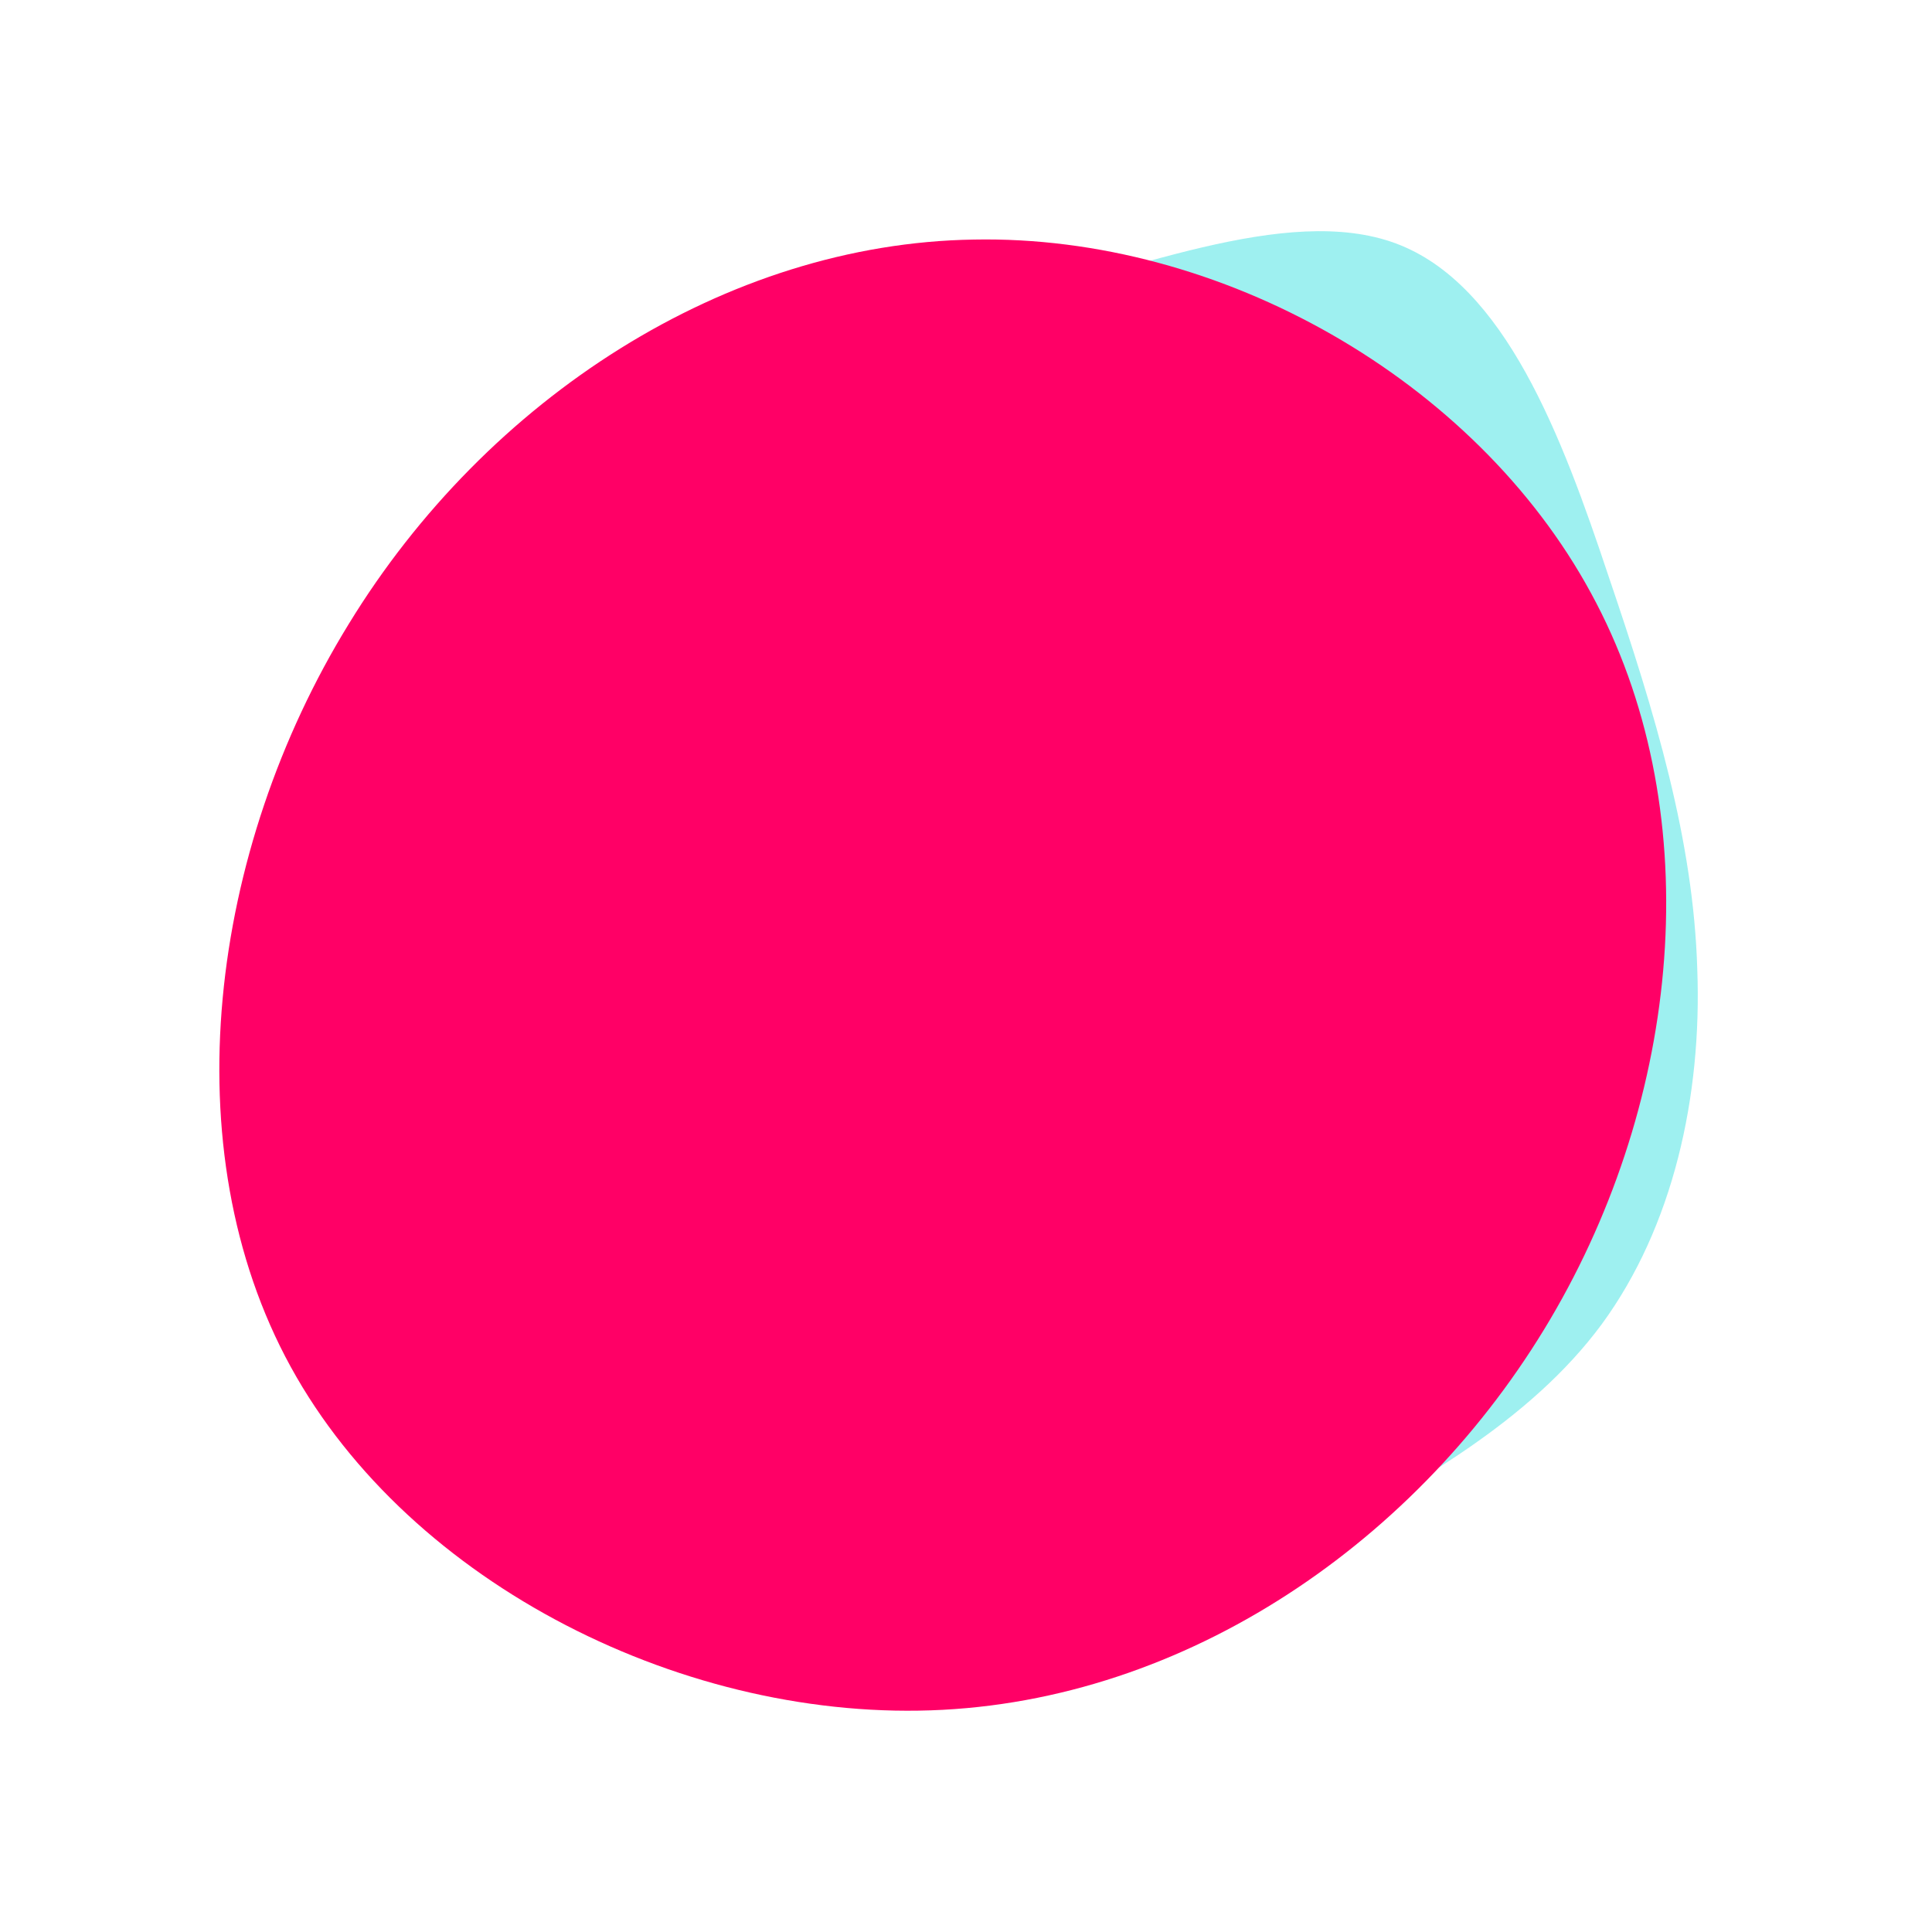
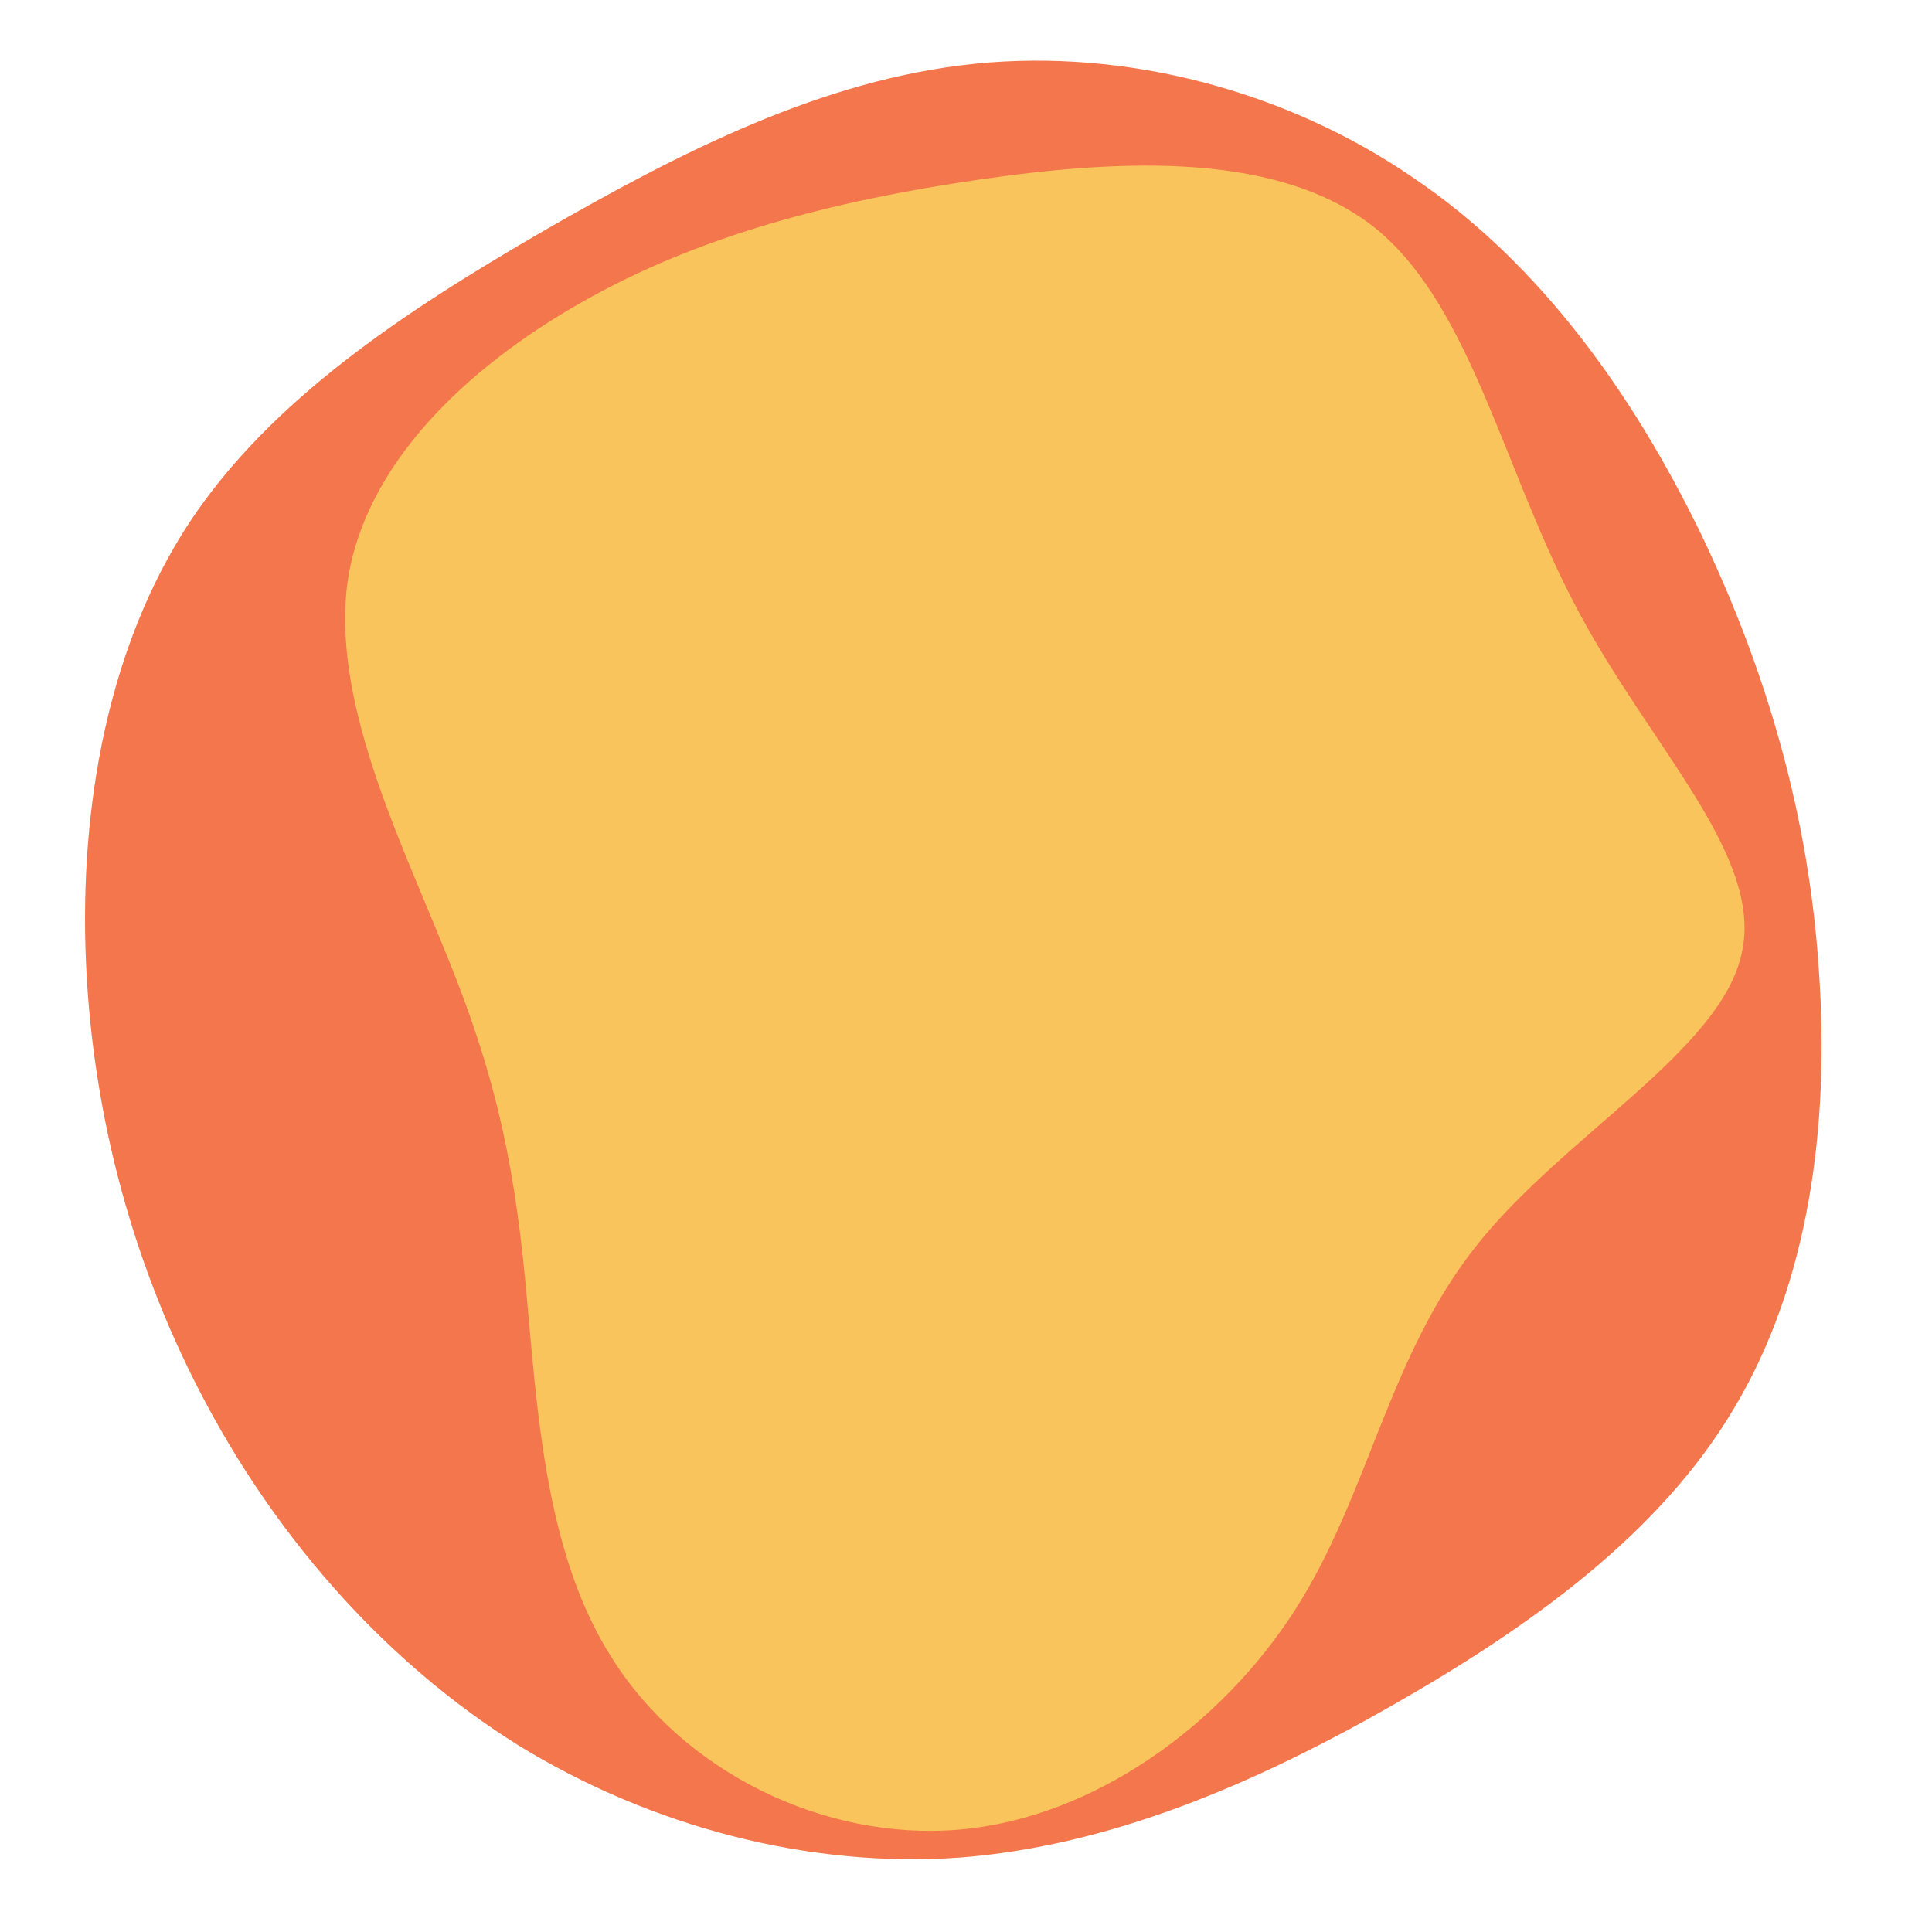
<svg xmlns="http://www.w3.org/2000/svg" viewBox="0 0 200 200">
-   <path fill="#9EF0F0" d="M44.5,-74.8C55.8,-70.6,61.7,-54.8,66.5,-40.4C71.4,-26,75.3,-13,75.7,0.3C76.2,13.5,73.2,27,65.8,37.1C58.4,47.1,46.6,53.7,34.9,59.9C23.2,66.2,11.6,72.1,-1.1,74C-13.8,75.9,-27.6,73.7,-39.9,67.9C-52.2,62,-63.1,52.4,-67,40.4C-70.9,28.5,-67.9,14.2,-66,1.1C-64.1,-12.1,-63.4,-24.2,-59,-35.1C-54.5,-46.1,-46.3,-56.1,-35.9,-60.8C-25.4,-65.4,-12.7,-64.9,2,-68.3C16.6,-71.7,33.2,-79,44.5,-74.8Z" transform="translate(100 100)" />
-   <path fill="#FF0066" d="M64.7,-38.6C76.7,-16.6,74.3,12.4,61.1,35.5C47.9,58.6,24,75.6,-2.4,77C-28.8,78.4,-57.5,64.1,-69.9,41.5C-82.3,18.9,-78.3,-12,-63.9,-35.4C-49.6,-58.8,-24.8,-74.8,0.8,-75.2C26.4,-75.7,52.7,-60.7,64.7,-38.6Z" transform="translate(100 100)" />
+   <path fill="#F4764C" d="M46.3,-81.6C59.5,-72.7,69.1,-59.1,76.1,-44.7C83,-30.3,87.3,-15.2,88.3,0.6C89.4,16.4,87.3,32.8,79.5,45.8C71.8,58.8,58.4,68.4,44.2,76.5C30,84.6,15,91.1,-0.7,92.3C-16.3,93.4,-32.6,89.1,-46.3,80.7C-59.9,72.2,-70.9,59.7,-78.5,45.6C-86.1,31.5,-90.4,15.7,-91.1,-0.4C-91.8,-16.5,-88.8,-33.1,-80.4,-45.9C-72,-58.6,-58.2,-67.7,-43.9,-76C-29.5,-84.3,-14.8,-91.8,0.9,-93.4C16.6,-95,33.2,-90.6,46.3,-81.6Z" transform="translate(100 100)" />
+   <path fill="#F9C45B" d="M42.6,-76.2C52.4,-68,55.7,-51.1,63.3,-36.9C70.8,-22.7,82.6,-11.4,80.3,-1.3C78.1,8.8,61.8,17.6,52.8,29C43.7,40.5,41.7,54.7,34.1,66.6C26.5,78.5,13.3,88.2,-0.7,89.4C-14.7,90.6,-29.4,83.4,-36.8,71.4C-44.3,59.5,-44.5,42.7,-45.9,29.9C-47.3,17.2,-49.7,8.6,-54.4,-2.7C-59,-14,-65.7,-27.9,-64,-39.9C-62.2,-51.9,-51.8,-61.9,-39.8,-68.7C-27.7,-75.6,-13.8,-79.2,1.3,-81.4C16.4,-83.6,32.7,-84.3,42.6,-76.2Z" transform="translate(100 100)" />
</svg>
